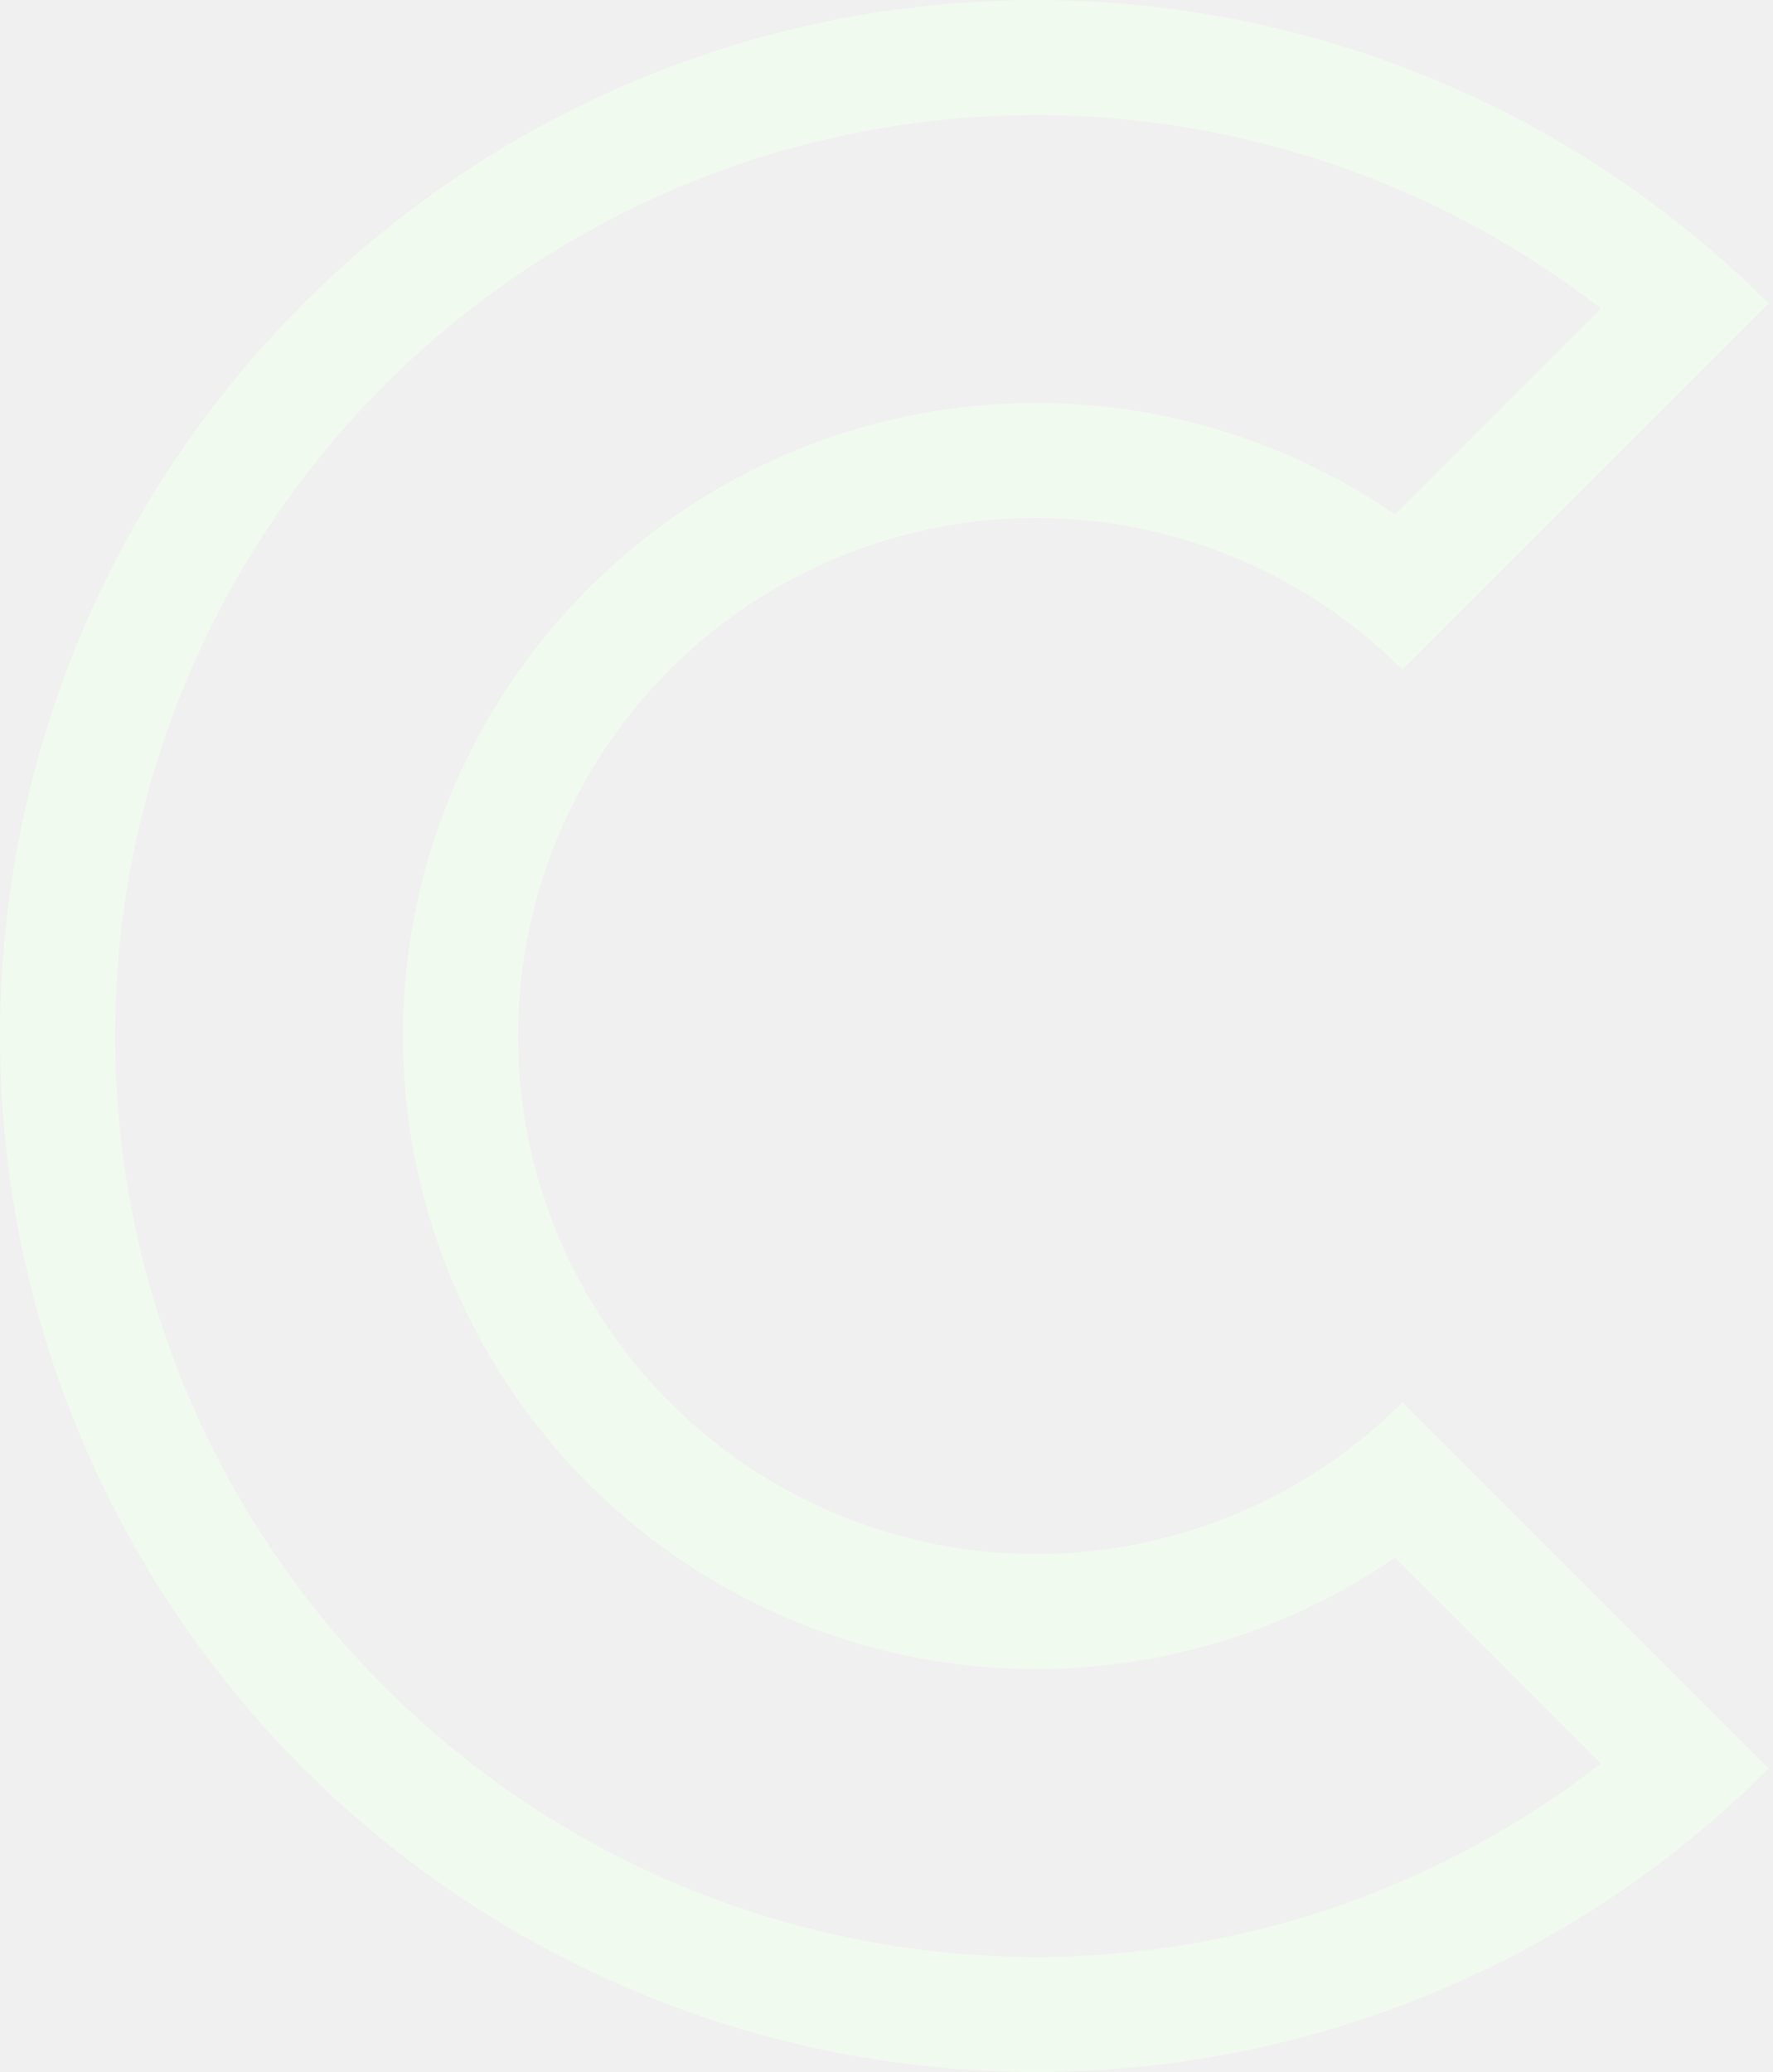
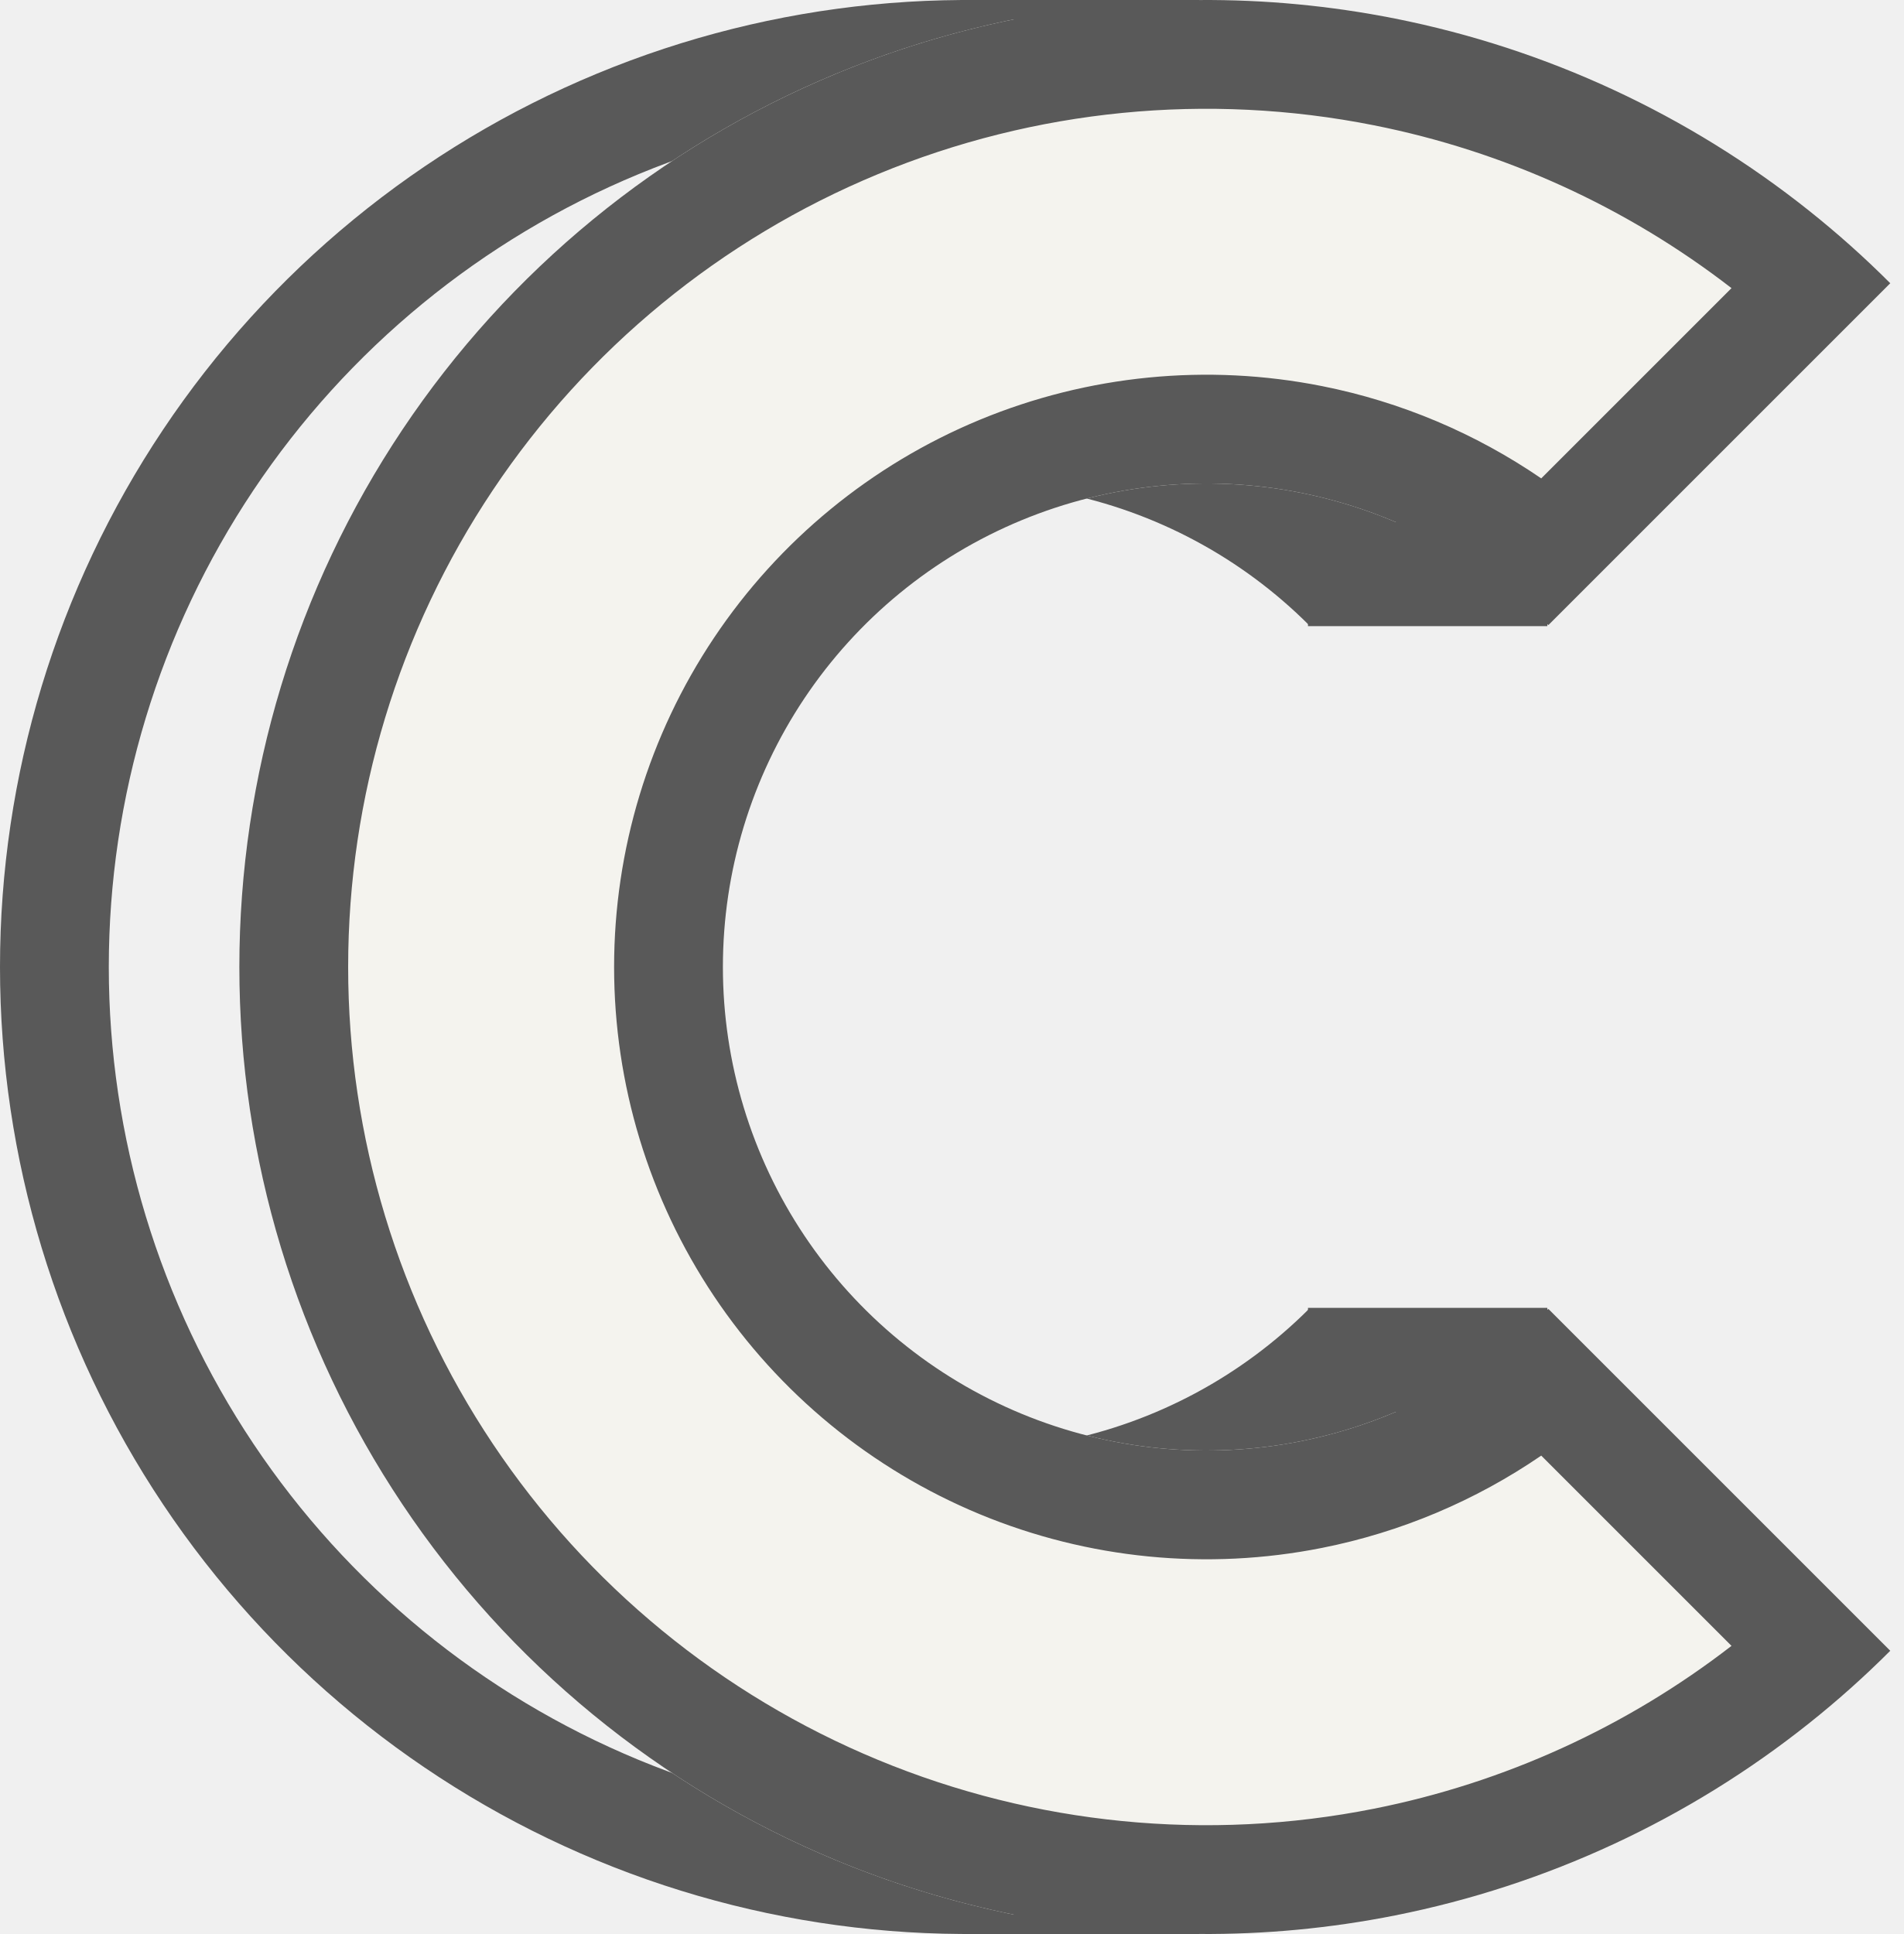
- <svg xmlns="http://www.w3.org/2000/svg" width="77" height="90" viewBox="0 0 77 90" fill="none">
-   <mask id="path-1-inside-1" fill="white">
-     <path d="M76.82 76.82C70.526 83.113 62.508 87.399 53.779 89.135C45.05 90.872 36.002 89.981 27.779 86.575C19.557 83.169 12.528 77.401 7.584 70.001C2.639 62.6 5.4815e-07 53.9 0 45C-5.4815e-07 36.1 2.639 27.4 7.584 19.999C12.528 12.599 19.557 6.831 27.779 3.425C36.002 0.019 45.05 -0.872 53.779 0.865C62.508 2.601 70.526 6.887 76.82 13.18L60.91 29.09C57.763 25.943 53.754 23.8 49.389 22.932C45.025 22.064 40.501 22.51 36.39 24.213C32.278 25.916 28.764 28.8 26.292 32.5C23.82 36.2 22.5 40.55 22.5 45C22.5 49.45 23.82 53.8 26.292 57.5C28.764 61.2 32.278 64.084 36.39 65.787C40.501 67.49 45.025 67.936 49.389 67.068C53.754 66.2 57.763 64.057 60.91 60.91L76.82 76.82Z" />
-   </mask>
-   <path d="M76.82 76.82C70.526 83.113 62.508 87.399 53.779 89.135C45.05 90.872 36.002 89.981 27.779 86.575C19.557 83.169 12.528 77.401 7.584 70.001C2.639 62.6 5.4815e-07 53.9 0 45C-5.4815e-07 36.1 2.639 27.4 7.584 19.999C12.528 12.599 19.557 6.831 27.779 3.425C36.002 0.019 45.05 -0.872 53.779 0.865C62.508 2.601 70.526 6.887 76.82 13.18L60.91 29.09C57.763 25.943 53.754 23.8 49.389 22.932C45.025 22.064 40.501 22.51 36.39 24.213C32.278 25.916 28.764 28.8 26.292 32.5C23.82 36.2 22.5 40.55 22.5 45C22.5 49.45 23.82 53.8 26.292 57.5C28.764 61.2 32.278 64.084 36.39 65.787C40.501 67.49 45.025 67.936 49.389 67.068C53.754 66.2 57.763 64.057 60.91 60.91L76.82 76.82Z" stroke="#F1FAEE" stroke-width="10" mask="url(#path-1-inside-1)" />
+ <svg xmlns="http://www.w3.org/2000/svg" width="63" height="64" viewBox="0 0 63 64" fill="none">
+   <path fill-rule="evenodd" clip-rule="evenodd" d="M54.627 54.627C53.774 55.481 52.876 56.282 51.938 57.029C47.959 60.199 43.267 62.386 38.243 63.385C32.035 64.62 25.601 63.986 19.754 61.564C13.907 59.142 8.909 55.041 5.393 49.778C1.877 44.516 3.89796e-07 38.329 0 32C-3.89796e-07 25.671 1.877 19.484 5.393 14.222C8.909 8.959 13.907 4.858 19.754 2.436C25.601 0.014 32.035 -0.62 38.243 0.615C43.267 1.614 47.959 3.801 51.938 6.971C52.876 7.718 53.774 8.519 54.627 9.373L43.314 20.686C41.076 18.449 38.225 16.925 35.121 16.307C32.018 15.69 28.801 16.007 25.877 17.218C22.953 18.429 20.455 20.48 18.697 23.111C16.938 25.742 16 28.835 16 32C16 35.164 16.938 38.258 18.697 40.889C20.455 43.52 22.953 45.571 25.877 46.782C28.801 47.993 32.018 48.31 35.121 47.693C38.225 47.075 41.076 45.551 43.314 43.314L54.627 54.627ZM43.078 48.169C40.901 49.66 38.436 50.704 35.824 51.223C32.022 51.98 28.081 51.592 24.499 50.108C20.918 48.624 17.857 46.112 15.703 42.889C13.55 39.666 12.4 35.877 12.4 32C12.4 28.123 13.55 24.334 15.703 21.111C17.857 17.888 20.918 15.375 24.499 13.892C28.081 12.409 32.022 12.02 35.824 12.777C38.436 13.296 40.901 14.34 43.078 15.831L49.374 9.535C45.912 6.857 41.865 5.006 37.541 4.146C32.032 3.05 26.321 3.612 21.132 5.762C15.942 7.911 11.507 11.552 8.386 16.222C5.266 20.892 3.6 26.383 3.6 32C3.6 37.617 5.266 43.108 8.386 47.778C11.507 52.449 15.942 56.089 21.132 58.238C26.321 60.388 32.032 60.95 37.541 59.854C41.865 58.994 45.912 57.143 49.374 54.465L43.078 48.169Z" fill="#595959" />
+   <path d="M62.547 54.627C58.072 59.103 52.37 62.15 46.163 63.385C39.955 64.62 33.521 63.986 27.674 61.564C21.827 59.142 16.829 55.041 13.313 49.778C9.797 44.516 7.92 38.329 7.92 32C7.92 25.671 9.797 19.484 13.313 14.222C16.829 8.959 21.827 4.858 27.674 2.436C33.521 0.014 39.955 -0.62 46.163 0.615C52.37 1.85 58.072 4.897 62.547 9.373L51.234 20.686C48.996 18.449 46.145 16.925 43.041 16.307C39.938 15.69 36.721 16.007 33.797 17.218C30.873 18.429 28.375 20.48 26.616 23.111C24.858 25.742 23.92 28.835 23.92 32C23.92 35.164 24.858 38.258 26.616 40.889C28.375 43.52 30.873 45.571 33.797 46.782C36.721 47.993 39.938 48.31 43.041 47.693C46.145 47.075 48.996 45.551 51.234 43.314L62.547 54.627Z" fill="#F4F3EE" />
+   <path fill-rule="evenodd" clip-rule="evenodd" d="M39.68 0H31.84V0.64H33.552C31.549 1.047 29.58 1.646 27.674 2.436C21.827 4.858 16.829 8.959 13.313 14.222C9.797 19.484 7.92 25.671 7.92 32C7.92 38.329 9.797 44.516 13.313 49.778C16.829 55.041 21.827 59.142 27.674 61.564C29.58 62.354 31.549 62.953 33.552 63.36H31.84V64H39.68V63.999C41.846 64.015 44.018 63.812 46.163 63.385C51.186 62.386 55.879 60.199 59.858 57.029C60.796 56.282 61.694 55.481 62.547 54.627L51.234 43.314L51.2 43.347V43.28H43.28V46.72H46.191C45.182 47.15 44.127 47.477 43.041 47.693C39.938 48.31 36.721 47.993 33.797 46.782C30.873 45.571 28.375 43.52 26.616 40.889C24.858 38.258 23.92 35.164 23.92 32C23.92 28.835 24.858 25.742 26.616 23.111C28.375 20.48 30.873 18.429 33.797 17.218C36.721 16.007 39.938 15.69 43.041 16.307C44.127 16.523 45.182 16.85 46.191 17.28H43.28V20.72H51.2V20.653L51.234 20.686L62.547 9.373C61.694 8.519 60.796 7.718 59.858 6.971C55.879 3.801 51.186 1.614 46.163 0.615C44.018 0.188 41.846 -0.015 39.68 0.001V0ZM50.998 48.169C48.821 49.66 46.356 50.704 43.744 51.223C39.942 51.98 36.001 51.592 32.419 50.108C28.838 48.624 25.777 46.112 23.623 42.889C21.469 39.666 20.32 35.877 20.32 32C20.32 28.123 21.469 24.334 23.623 21.111C25.777 17.888 28.838 15.375 32.419 13.892C36.001 12.409 39.942 12.02 43.744 12.777C46.356 13.296 48.821 14.34 50.998 15.831L57.294 9.535C53.832 6.857 49.785 5.006 45.461 4.146C39.951 3.05 34.241 3.612 29.052 5.762C23.862 7.911 19.427 11.552 16.306 16.222C13.185 20.892 11.52 26.383 11.52 32C11.52 37.617 13.186 43.108 16.306 47.778C19.427 52.449 23.862 56.089 29.052 58.238C34.241 60.388 39.951 60.95 45.461 59.854C49.785 58.994 53.832 57.143 57.294 54.465L50.998 48.169Z" fill="#595959" />
</svg>
